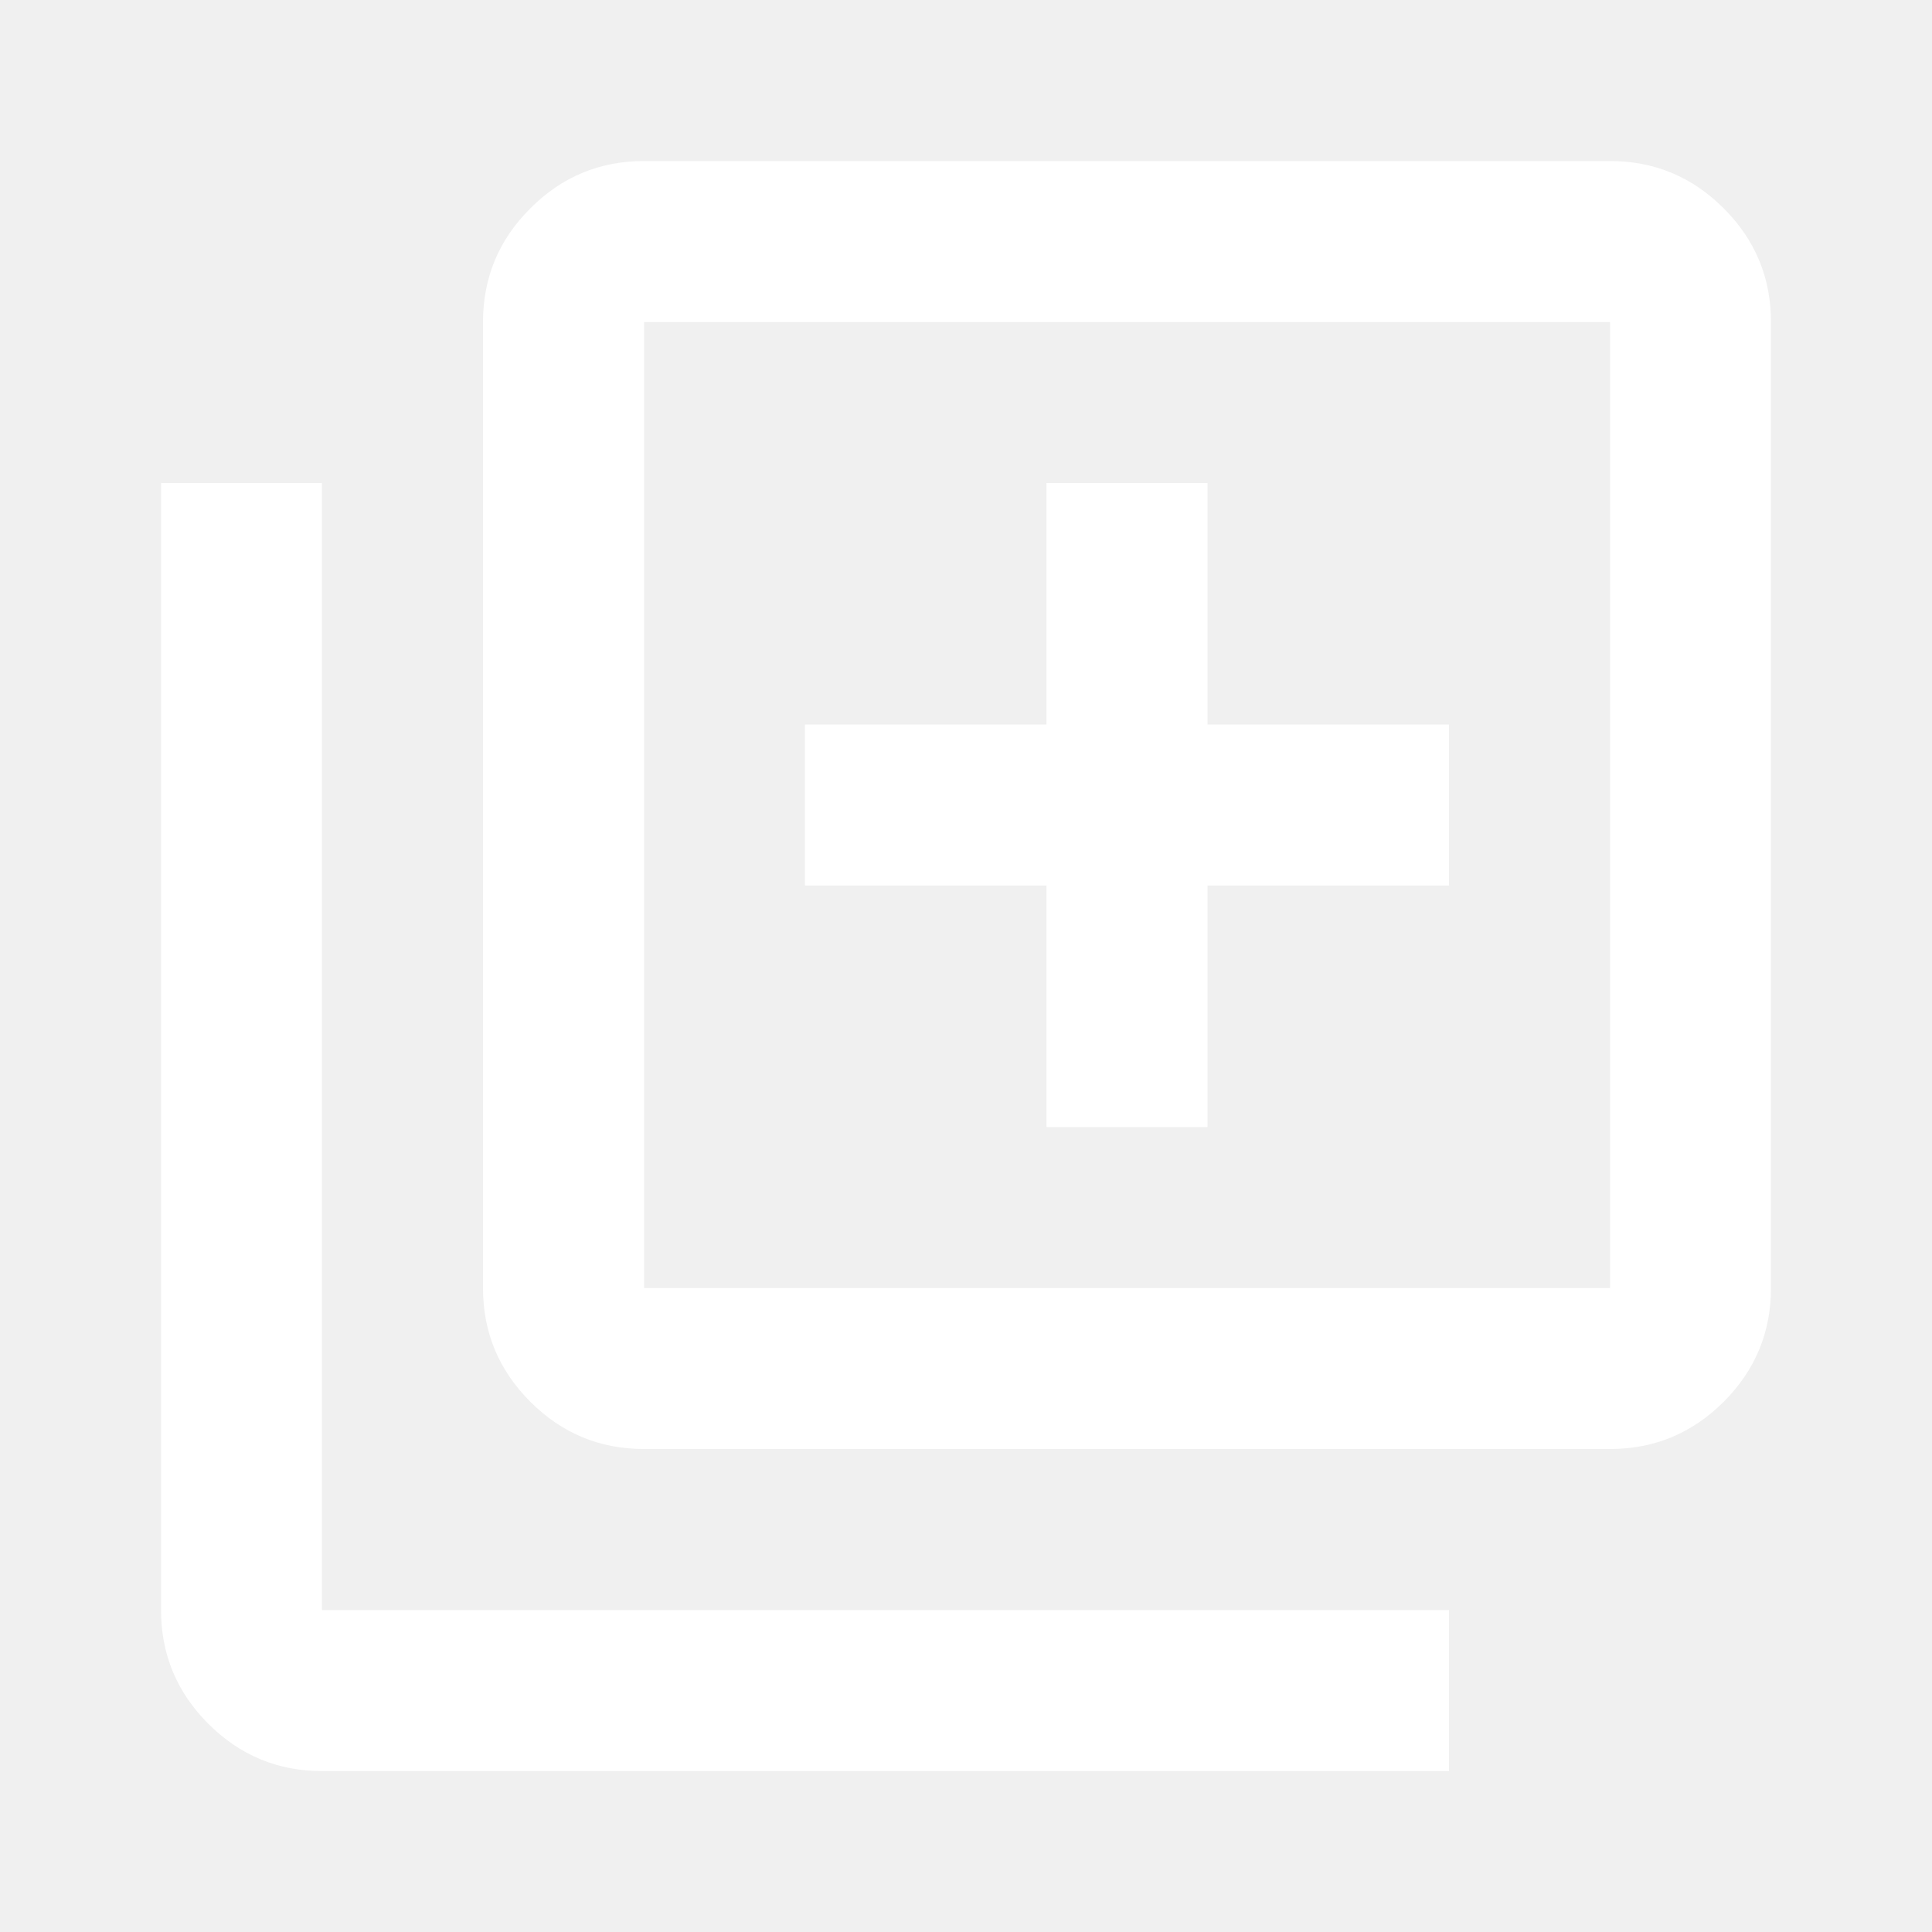
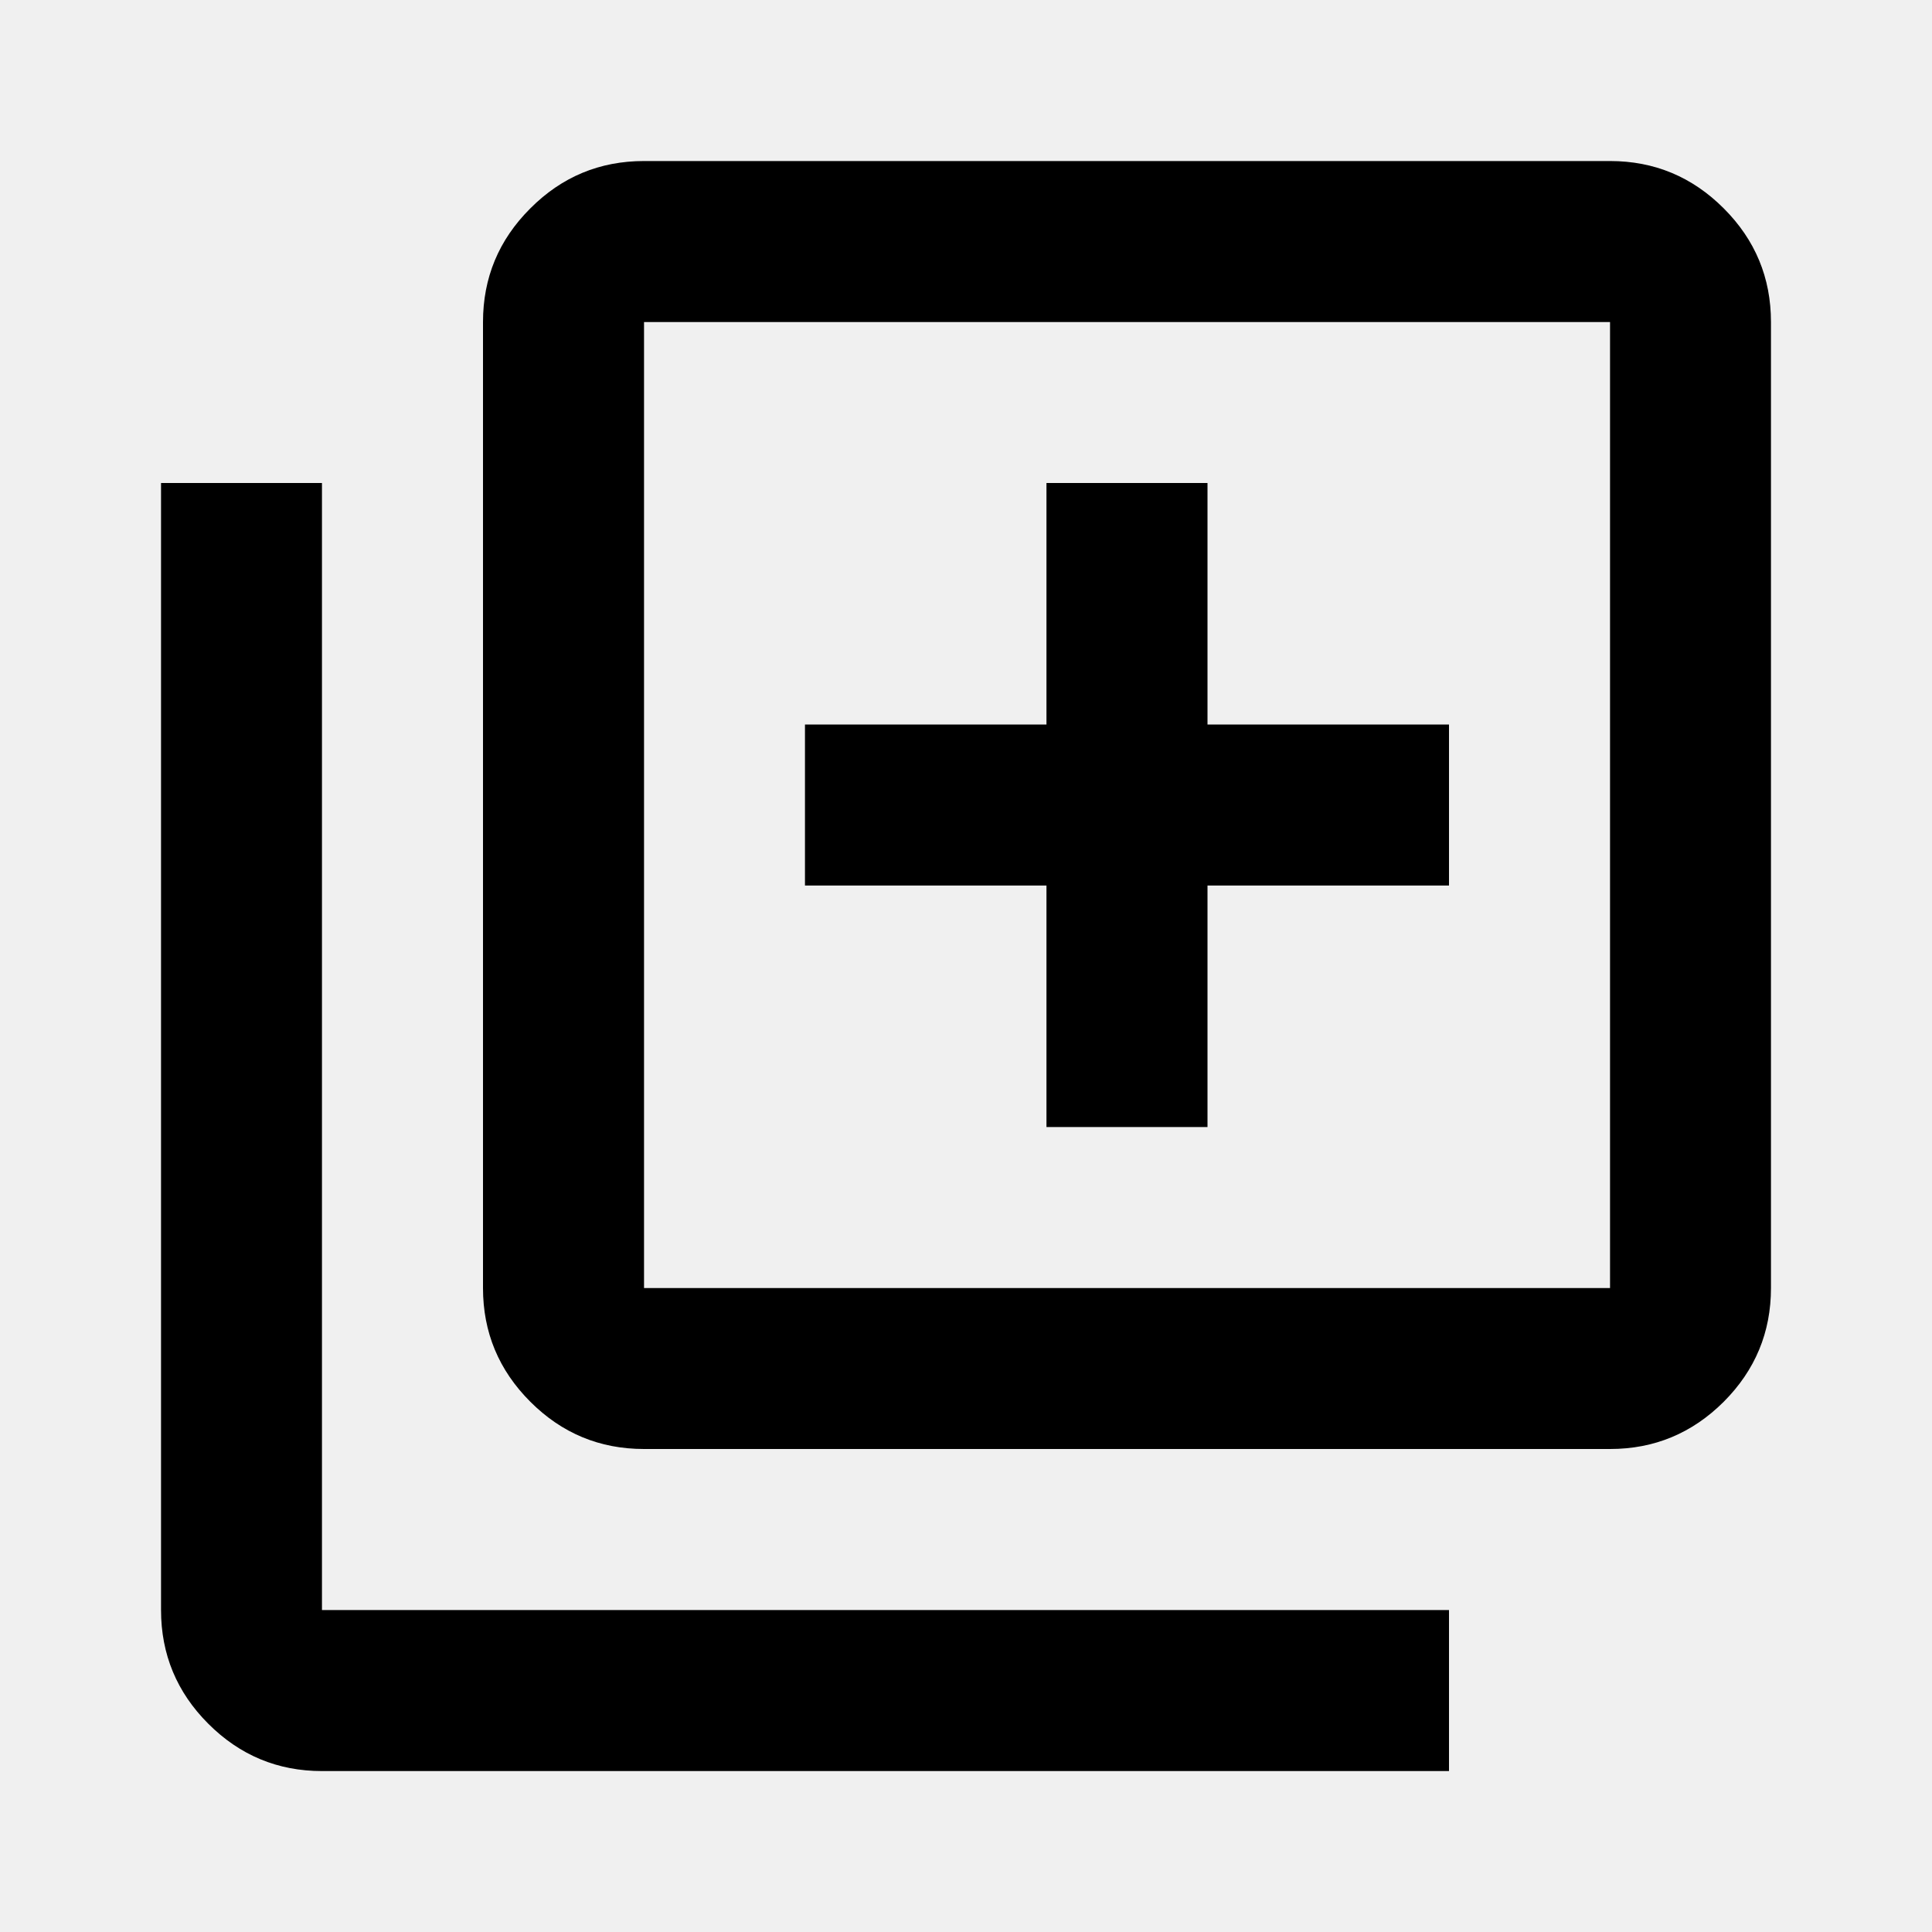
<svg xmlns="http://www.w3.org/2000/svg" width="20" height="20" viewBox="0 0 20 20" fill="none">
  <mask id="mask0_1925_9156" style="mask-type:alpha" maskUnits="userSpaceOnUse" x="0" y="0" width="20" height="20">
    <rect width="20" height="20" fill="#D9D9D9" />
  </mask>
  <g mask="url(#mask0_1925_9156)">
-     <path d="M10.833 11.667H12.5V9.167H15V7.5H12.5V5H10.833V7.5H8.333V9.167H10.833V11.667ZM6.667 15C6.208 15 5.816 14.837 5.49 14.511C5.163 14.184 5 13.792 5 13.334V3.334C5 2.875 5.163 2.483 5.49 2.157C5.816 1.83 6.208 1.667 6.667 1.667H16.667C17.125 1.667 17.517 1.83 17.844 2.157C18.17 2.483 18.333 2.875 18.333 3.334V13.334C18.333 13.792 18.17 14.184 17.844 14.511C17.517 14.837 17.125 15 16.667 15H6.667ZM6.667 13.334H16.667V3.334H6.667V13.334ZM3.333 18.334C2.875 18.334 2.483 18.171 2.156 17.844C1.83 17.518 1.667 17.125 1.667 16.667V5H3.333V16.667H15V18.334H3.333Z" fill="white" />
+     <path d="M10.833 11.667H12.5V9.167H15V7.5H12.5V5H10.833V7.5H8.333V9.167H10.833V11.667ZM6.667 15C6.208 15 5.816 14.837 5.49 14.511C5.163 14.184 5 13.792 5 13.334V3.334C5 2.875 5.163 2.483 5.49 2.157C5.816 1.83 6.208 1.667 6.667 1.667H16.667C17.125 1.667 17.517 1.83 17.844 2.157C18.17 2.483 18.333 2.875 18.333 3.334V13.334C18.333 13.792 18.17 14.184 17.844 14.511C17.517 14.837 17.125 15 16.667 15H6.667ZM6.667 13.334H16.667V3.334H6.667V13.334ZM3.333 18.334C2.875 18.334 2.483 18.171 2.156 17.844C1.83 17.518 1.667 17.125 1.667 16.667V5H3.333V16.667H15V18.334H3.333Z" fill="currentColor" />
  </g>
</svg>
